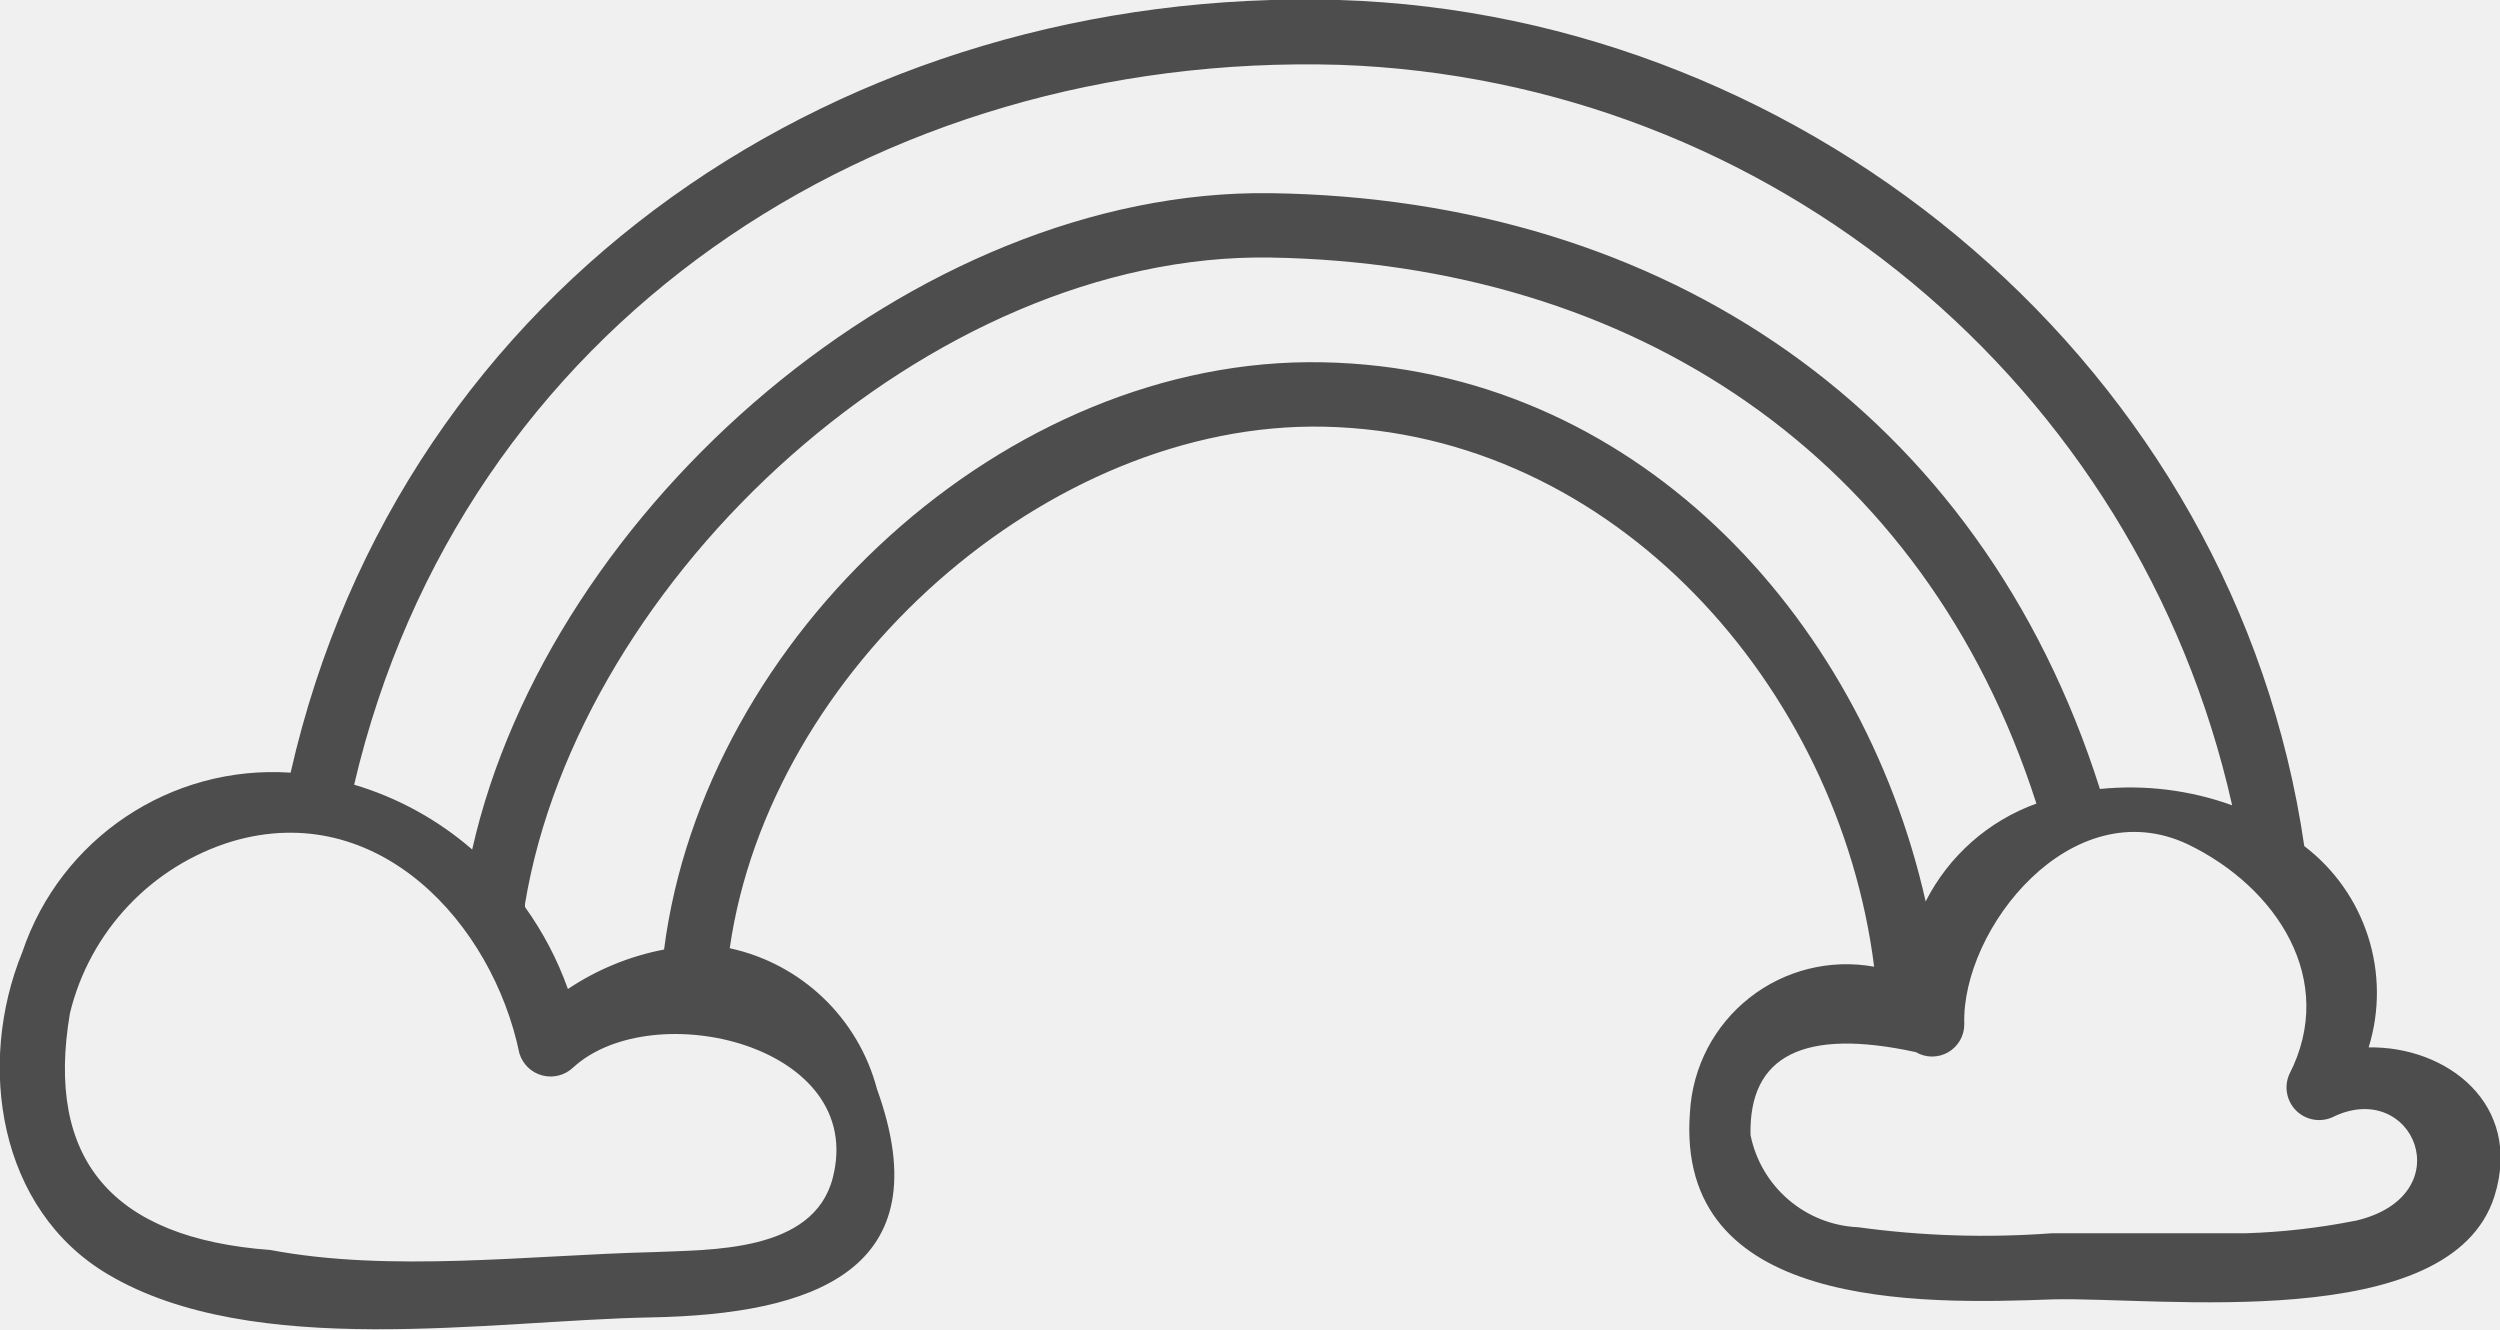
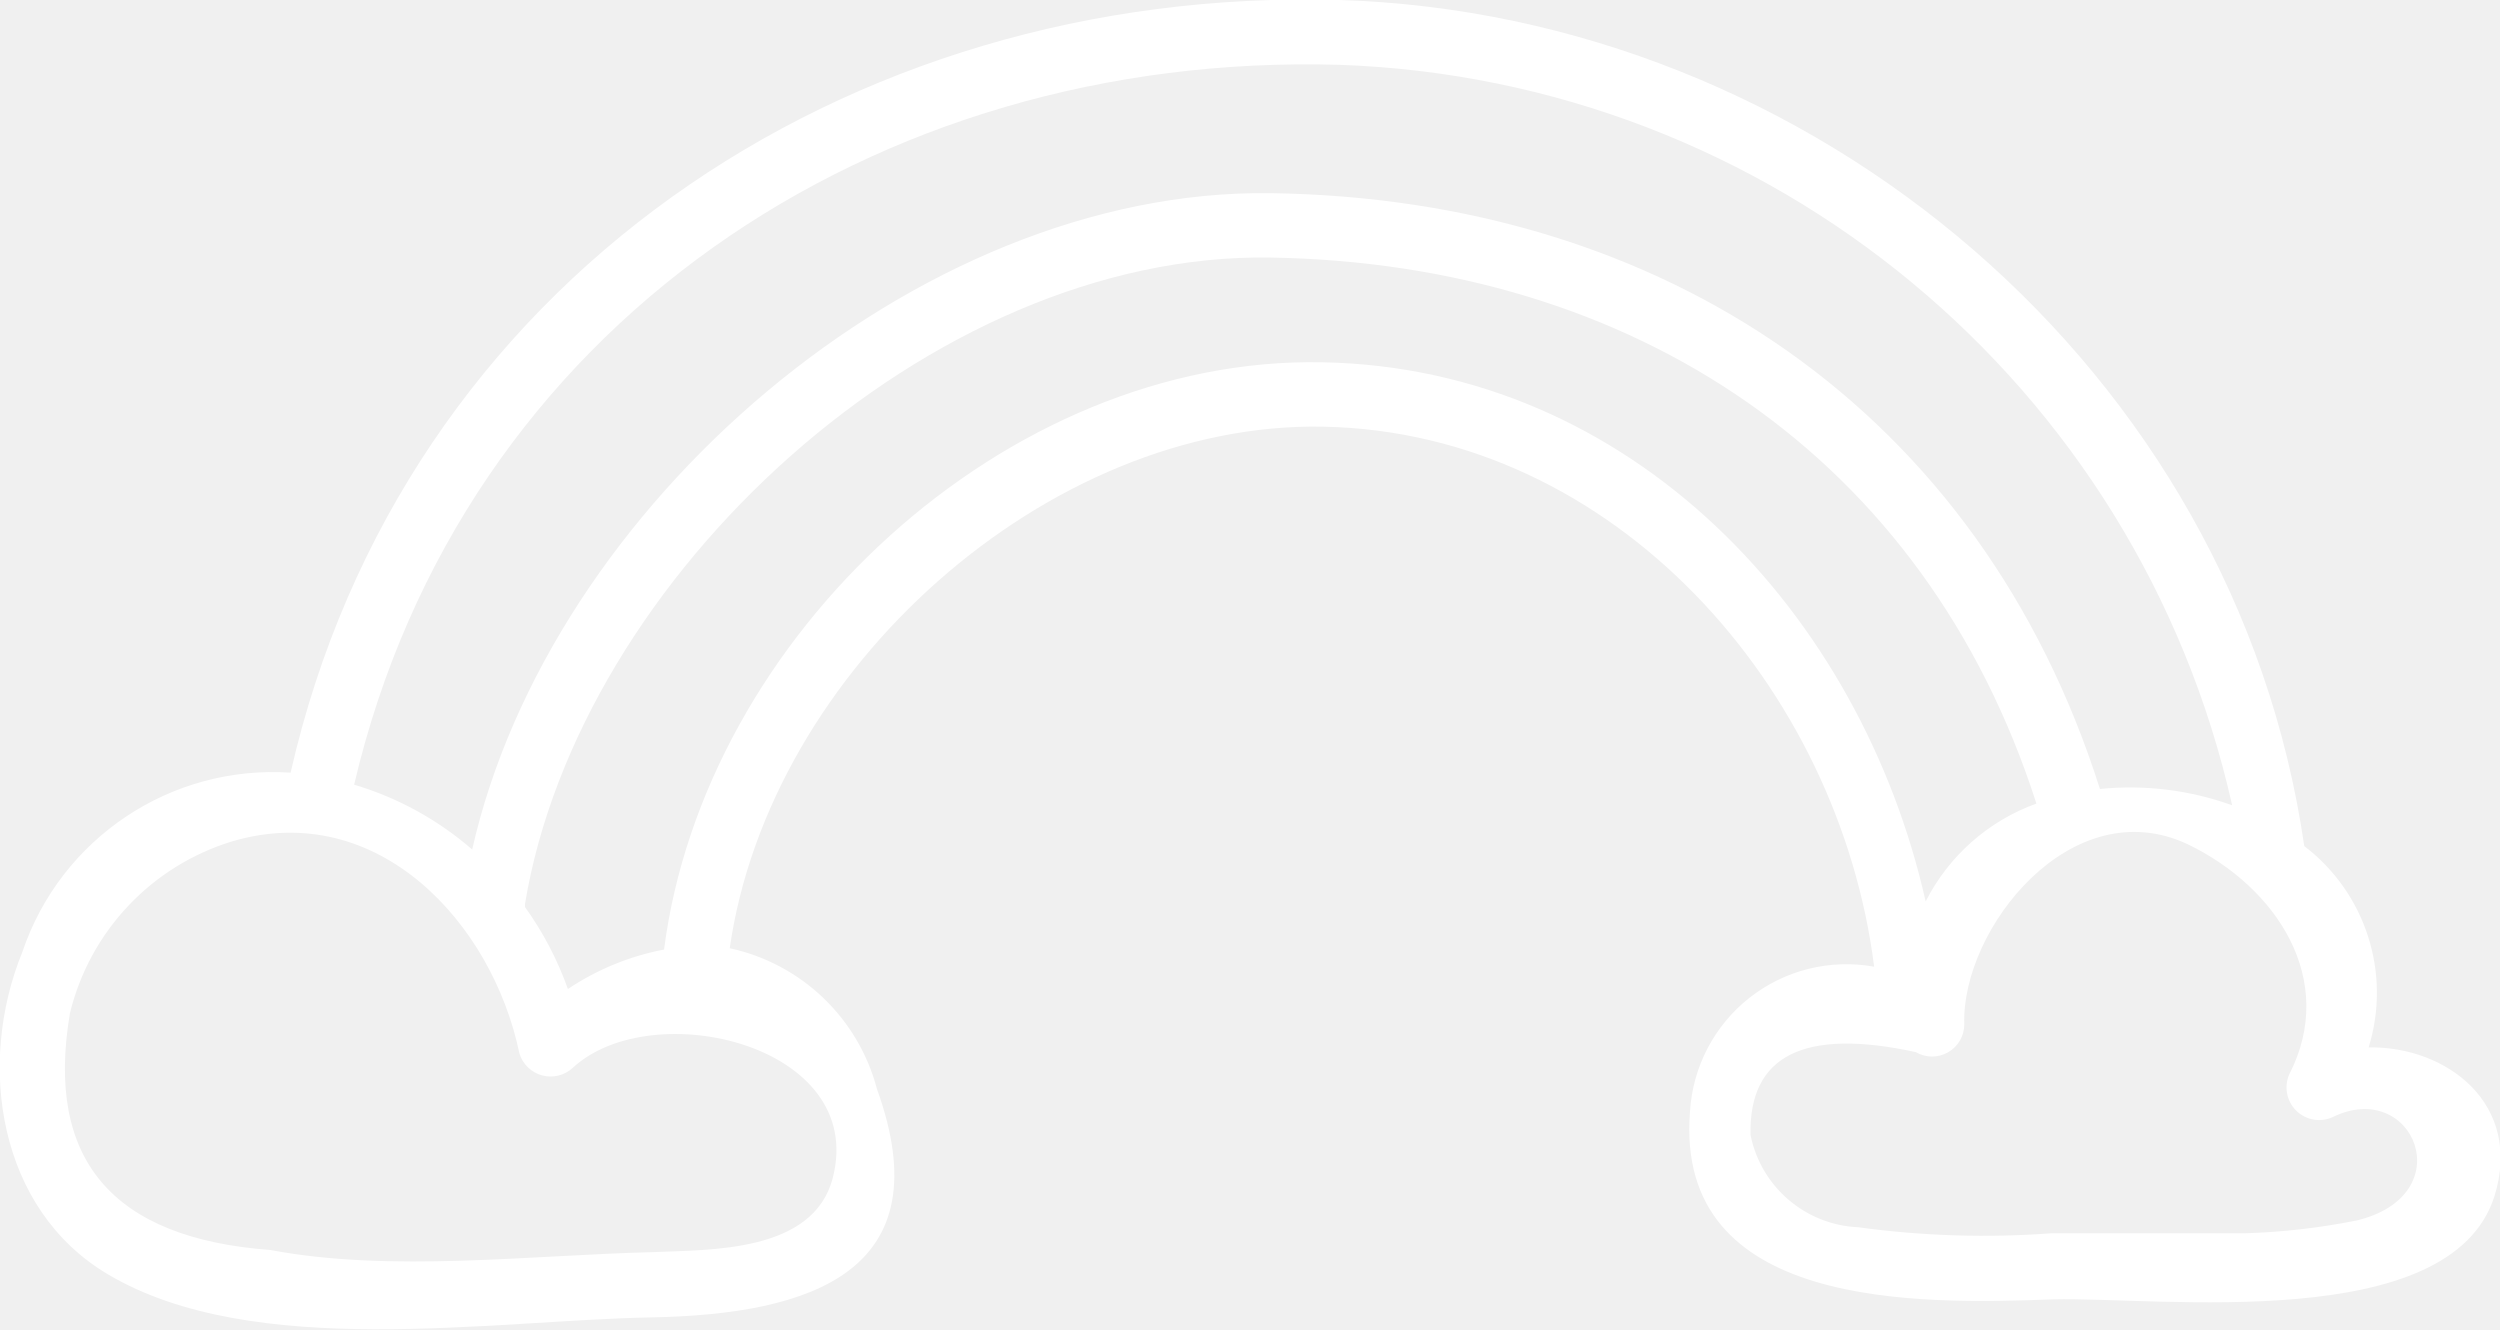
<svg xmlns="http://www.w3.org/2000/svg" viewBox="0 0 58.24 30.98">
  <defs>
-     <style>.cls-1{fill:#4d4d4d;}</style>
+     <style>.cls-1{fill:#fff;}</style>
  </defs>
  <g data-name="Layer 2" id="Layer_2">
    <g id="icon">
      <path class="cls-1" d="M55.18,24.4a4.3,4.3,0,0,0-1.5-4.69s0,0,0,0C52.07,8.61,42.23.34,31.2,0,19.71-.33,9.37,6.57,6.77,18A6.16,6.16,0,0,0,.52,22.18c-1.07,2.62-.56,6,2,7.51,3.38,2,8.9,1.07,12.65,1s6.79-1.08,5.26-5.32A4.54,4.54,0,0,0,17,22.09c.93-6.49,7.41-12.28,13.84-12.15,6.78.14,12,6.08,12.82,12.58a3.65,3.65,0,0,0-4.29,3.38c-.36,4.6,5.3,4.49,8.46,4.37,2.48-.06,9.25.83,10.28-2.4C58.78,25.72,57,24.37,55.18,24.4ZM31.2,1.51A22.1,22.1,0,0,1,52,18.76a7,7,0,0,0-3.08-.38C46.13,9.58,38.78,4.63,29.6,4.5,21.34,4.39,12.8,11.81,11,19.79a7.43,7.43,0,0,0-2.75-1.51C10.76,7.57,20.4,1.2,31.2,1.51ZM19.4,27.44c-.45,1.75-2.87,1.67-4.2,1.73-2.85.07-6.1.48-8.9-.05Q.76,28.71,1.63,23.6a5.56,5.56,0,0,1,3.78-4c3.39-1,6.06,1.9,6.69,4.94a.76.76,0,0,0,1.25.33C15.2,23.17,20.2,24.34,19.4,27.44Zm11.41-19c-7.37-.15-14.4,6.37-15.34,13.68a6.09,6.09,0,0,0-2.24.92,7.69,7.69,0,0,0-1-1.91.66.66,0,0,0,0-.07C13.49,13.43,21.69,5.87,29.6,6c8.44.14,15.24,4.62,17.84,12.72A4.67,4.67,0,0,0,44.86,21C43.35,14.28,38,8.58,30.82,8.44Zm24.05,20a15.59,15.59,0,0,1-2.54.29c-1.5,0-3,0-4.52,0a21.5,21.5,0,0,1-4.51-.14,2.68,2.68,0,0,1-2.51-2.15q-.06-2.78,3.85-1.93a.75.75,0,0,0,1.13-.65c-.07-2.22,2.5-5.47,5.21-4.19,2.07,1,3.49,3.16,2.36,5.36a.76.76,0,0,0,1,1C56.22,25.09,57.38,27.86,54.87,28.44Z" />
    </g>
  </g>
</svg>
